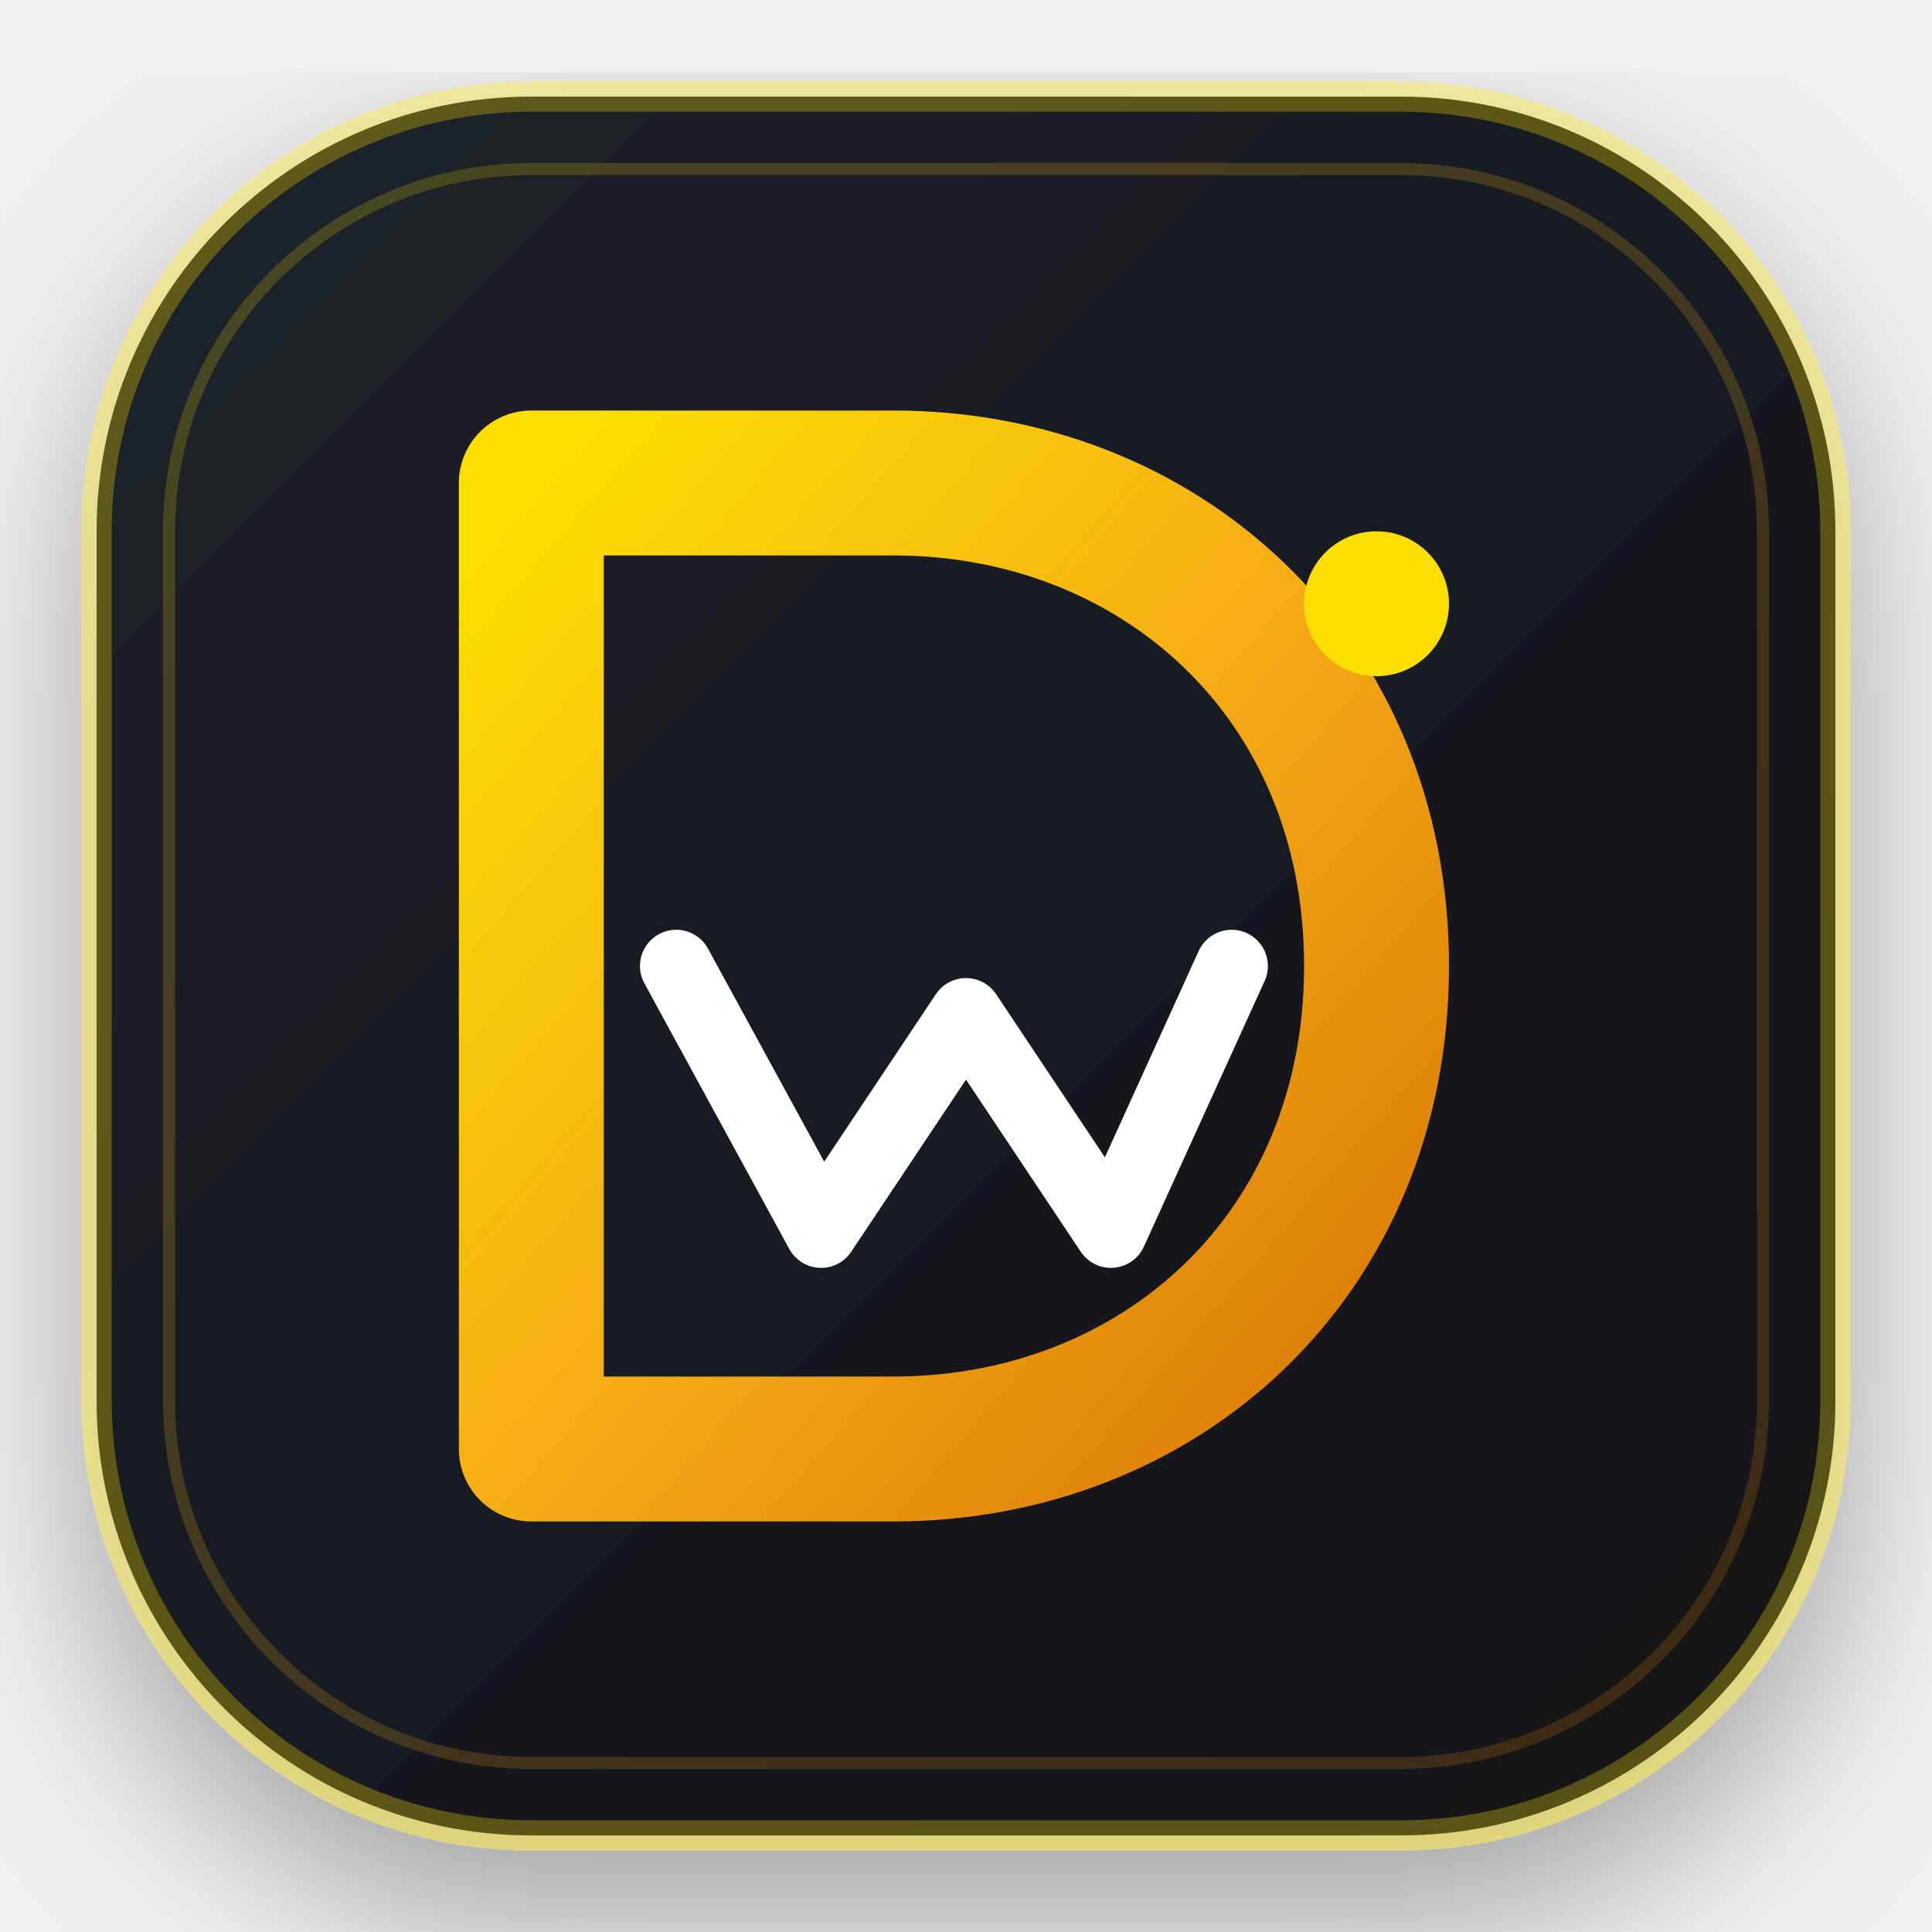
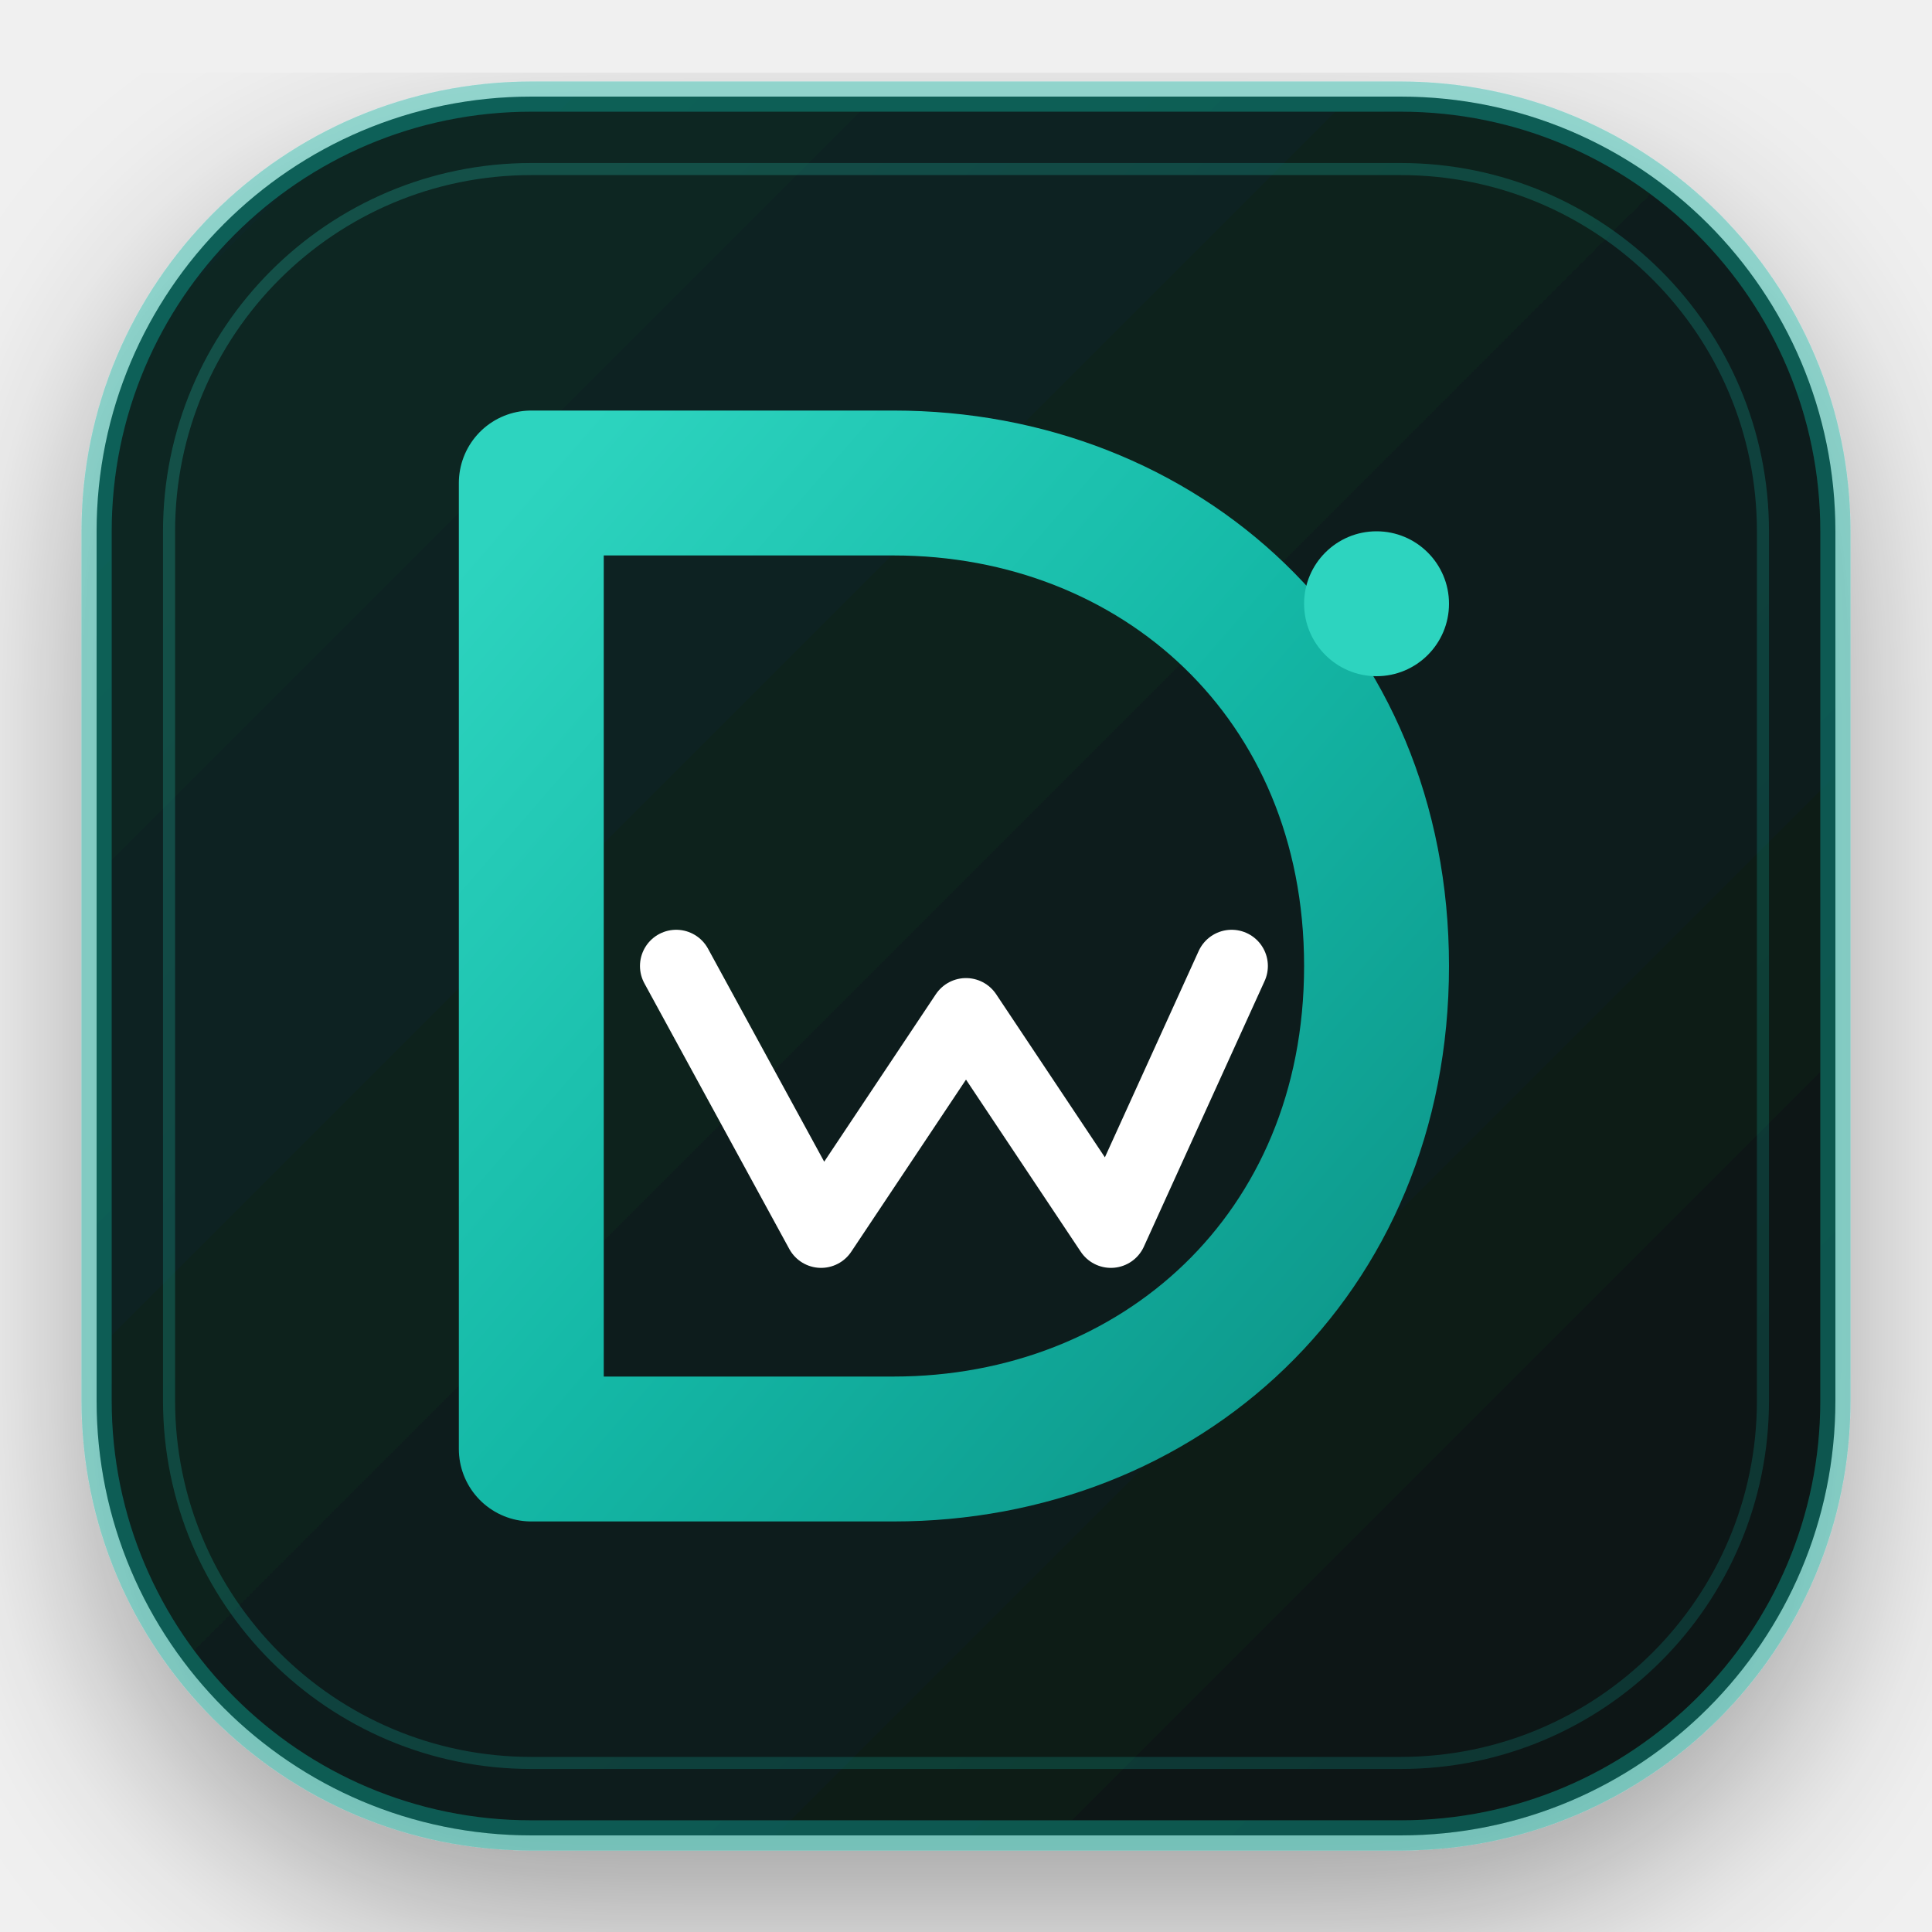
<svg xmlns="http://www.w3.org/2000/svg" viewBox="0 0 160 160" fill="none">
  <defs>
-     <linearGradient id="dw-gold-grad" x1="0%" y1="0%" x2="100%" y2="100%">
-       <stop offset="0%" stop-color="#FCDF02" />
-       <stop offset="50%" stop-color="#F5AD16" />
-       <stop offset="100%" stop-color="#D97706" />
+     <linearGradient id="dw-seagull-grad" x1="0%" y1="0%" x2="100%" y2="100%">
+       <stop offset="0%" stop-color="#2DD4BF" />
+       <stop offset="50%" stop-color="#14B8A6" />
+       <stop offset="100%" stop-color="#0D9488" />
    </linearGradient>
    <linearGradient id="dw-dark-grad" x1="0%" y1="0%" x2="100%" y2="100%">
-       <stop offset="0%" stop-color="#1E222B" />
-       <stop offset="100%" stop-color="#111317" />
+       <stop offset="0%" stop-color="#0F2926" />
+       <stop offset="100%" stop-color="#091514" />
    </linearGradient>
    <filter id="dw-shadow" x="-10%" y="-10%" width="130%" height="130%">
      <feDropShadow dx="0" dy="6" stdDeviation="8" flood-color="#000000" flood-opacity="0.35" />
    </filter>
  </defs>
-   <rect x="8" y="8" width="144" height="144" rx="36" fill="url(#dw-dark-grad)" stroke="#FCDF02" stroke-width="2.5" stroke-opacity="0.3" filter="url(#dw-shadow)" />
-   <rect x="14" y="14" width="132" height="132" rx="30" fill="none" stroke="url(#dw-gold-grad)" stroke-width="1" stroke-opacity="0.2" />
-   <path d="M44 40 H74 C96 40 114 56 114 80 C114 104 96 120 74 120 H44 Z" fill="none" stroke="url(#dw-gold-grad)" stroke-width="12" stroke-linecap="round" stroke-linejoin="round" />
+   <rect x="8" y="8" width="144" height="144" rx="36" fill="url(#dw-dark-grad)" stroke="#14B8A6" stroke-width="2.5" stroke-opacity="0.4" filter="url(#dw-shadow)" />
+   <rect x="14" y="14" width="132" height="132" rx="30" fill="none" stroke="url(#dw-seagull-grad)" stroke-width="1" stroke-opacity="0.25" />
+   <path d="M44 40 H74 C96 40 114 56 114 80 C114 104 96 120 74 120 H44 Z" fill="none" stroke="url(#dw-seagull-grad)" stroke-width="12" stroke-linecap="round" stroke-linejoin="round" />
  <path d="M56 80 L68 102 L80 84 L92 102 L102 80" fill="none" stroke="#FFFFFF" stroke-width="6" stroke-linecap="round" stroke-linejoin="round" />
-   <circle cx="114" cy="50" r="6" fill="#FCDF02" />
+   <circle cx="114" cy="50" r="6" fill="#2DD4BF" />
</svg>
